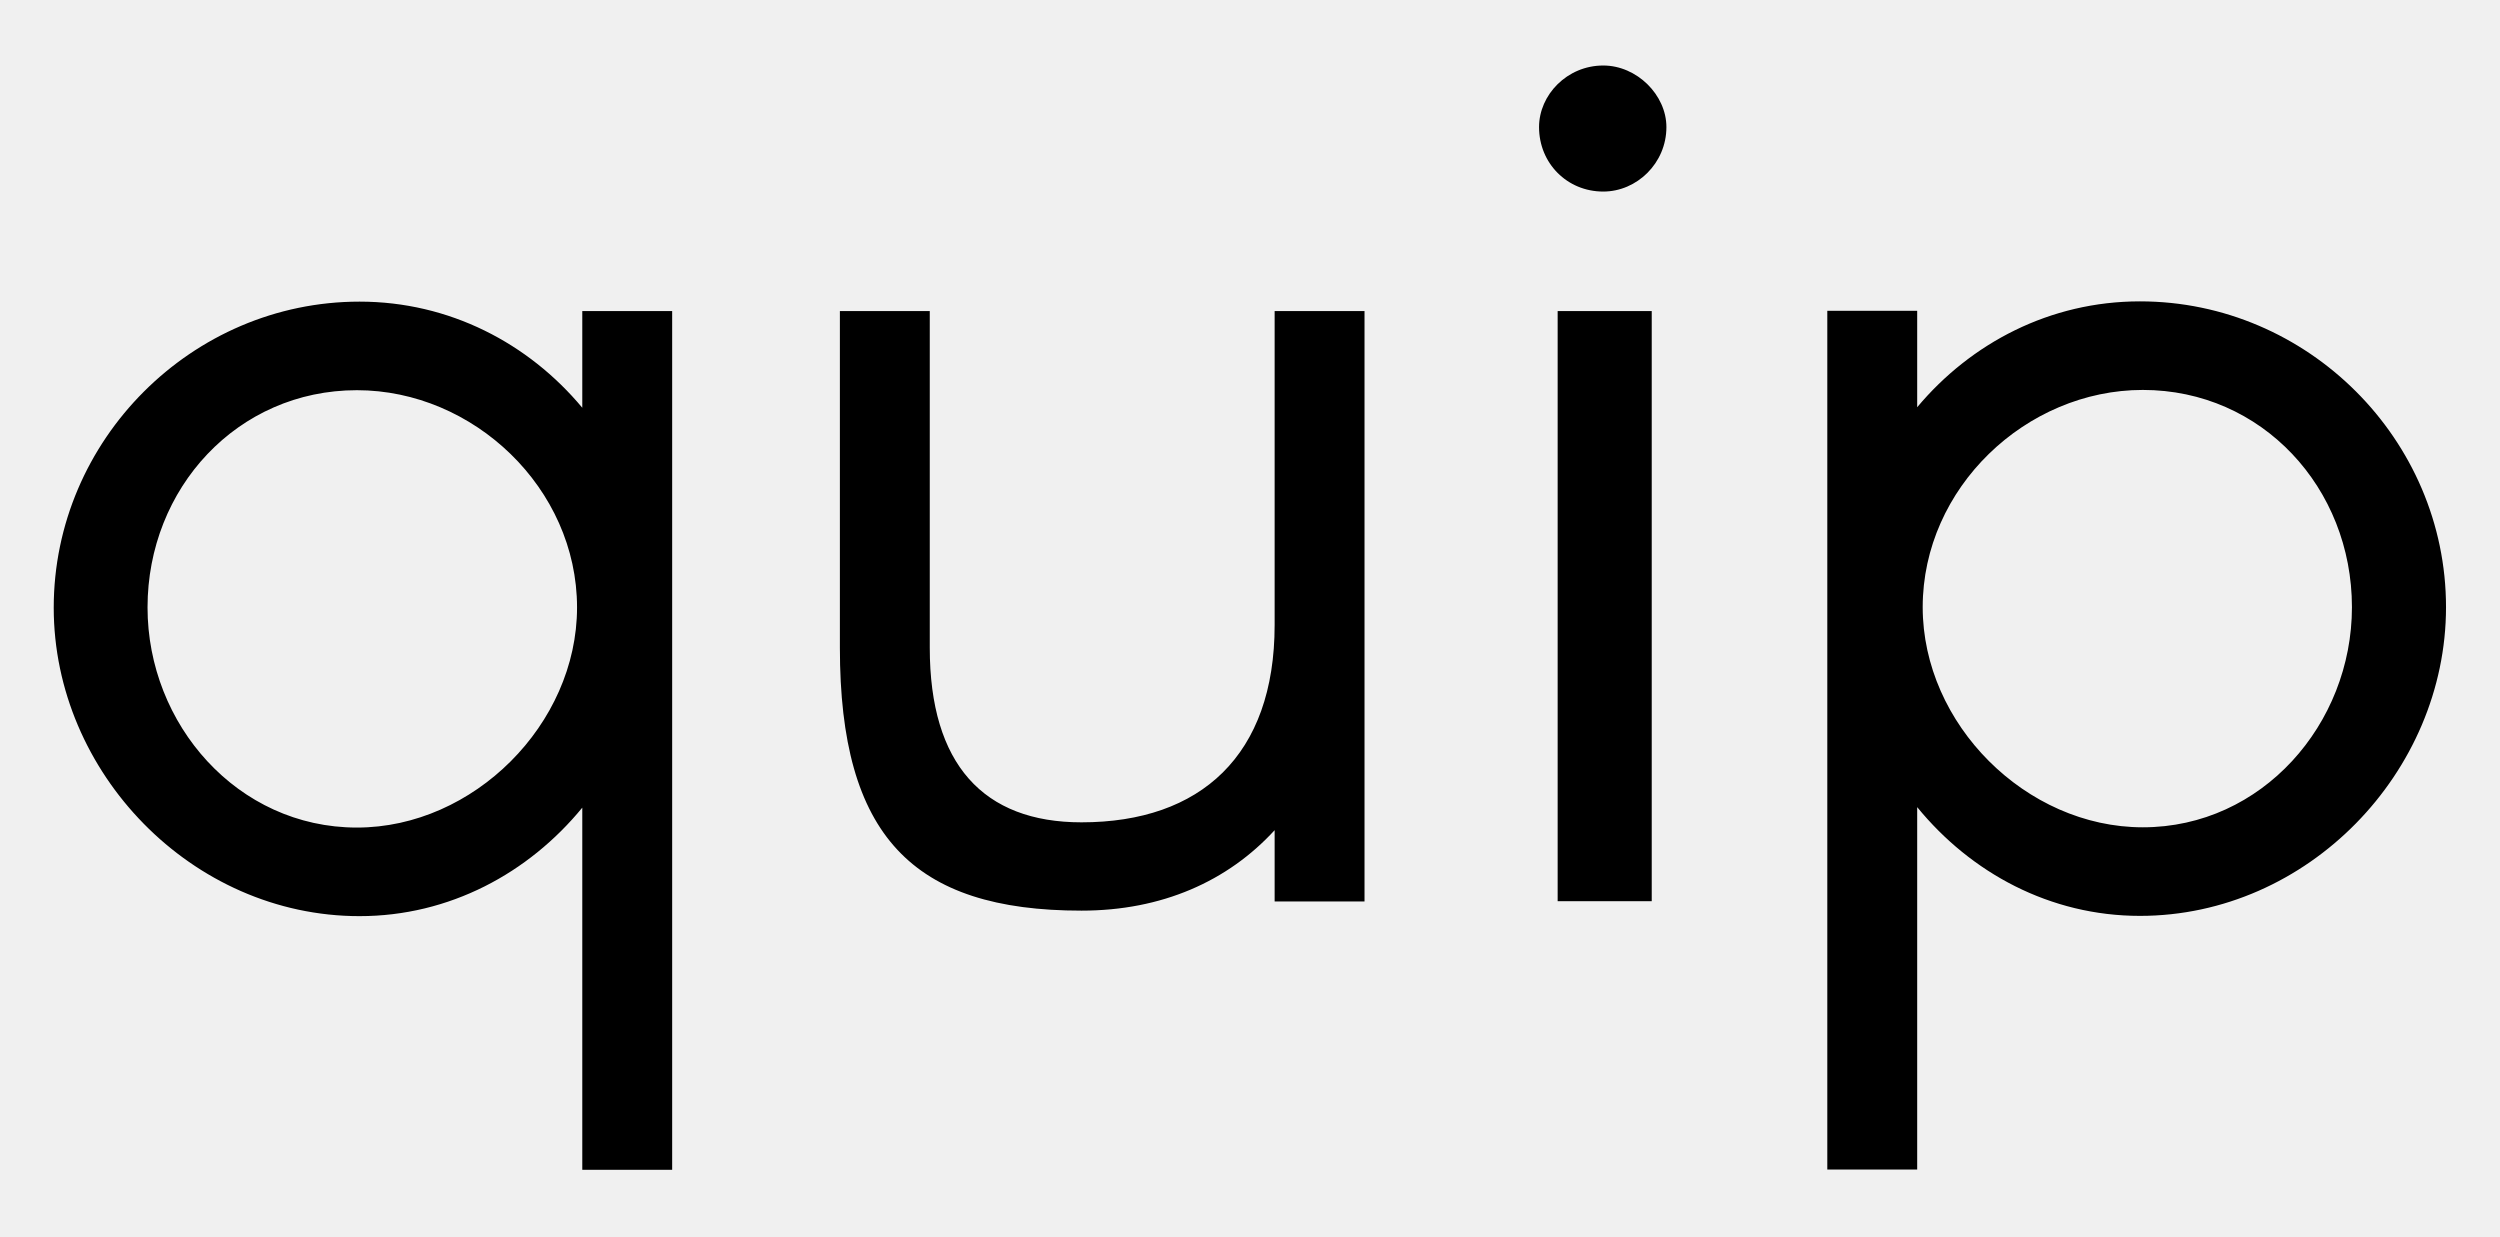
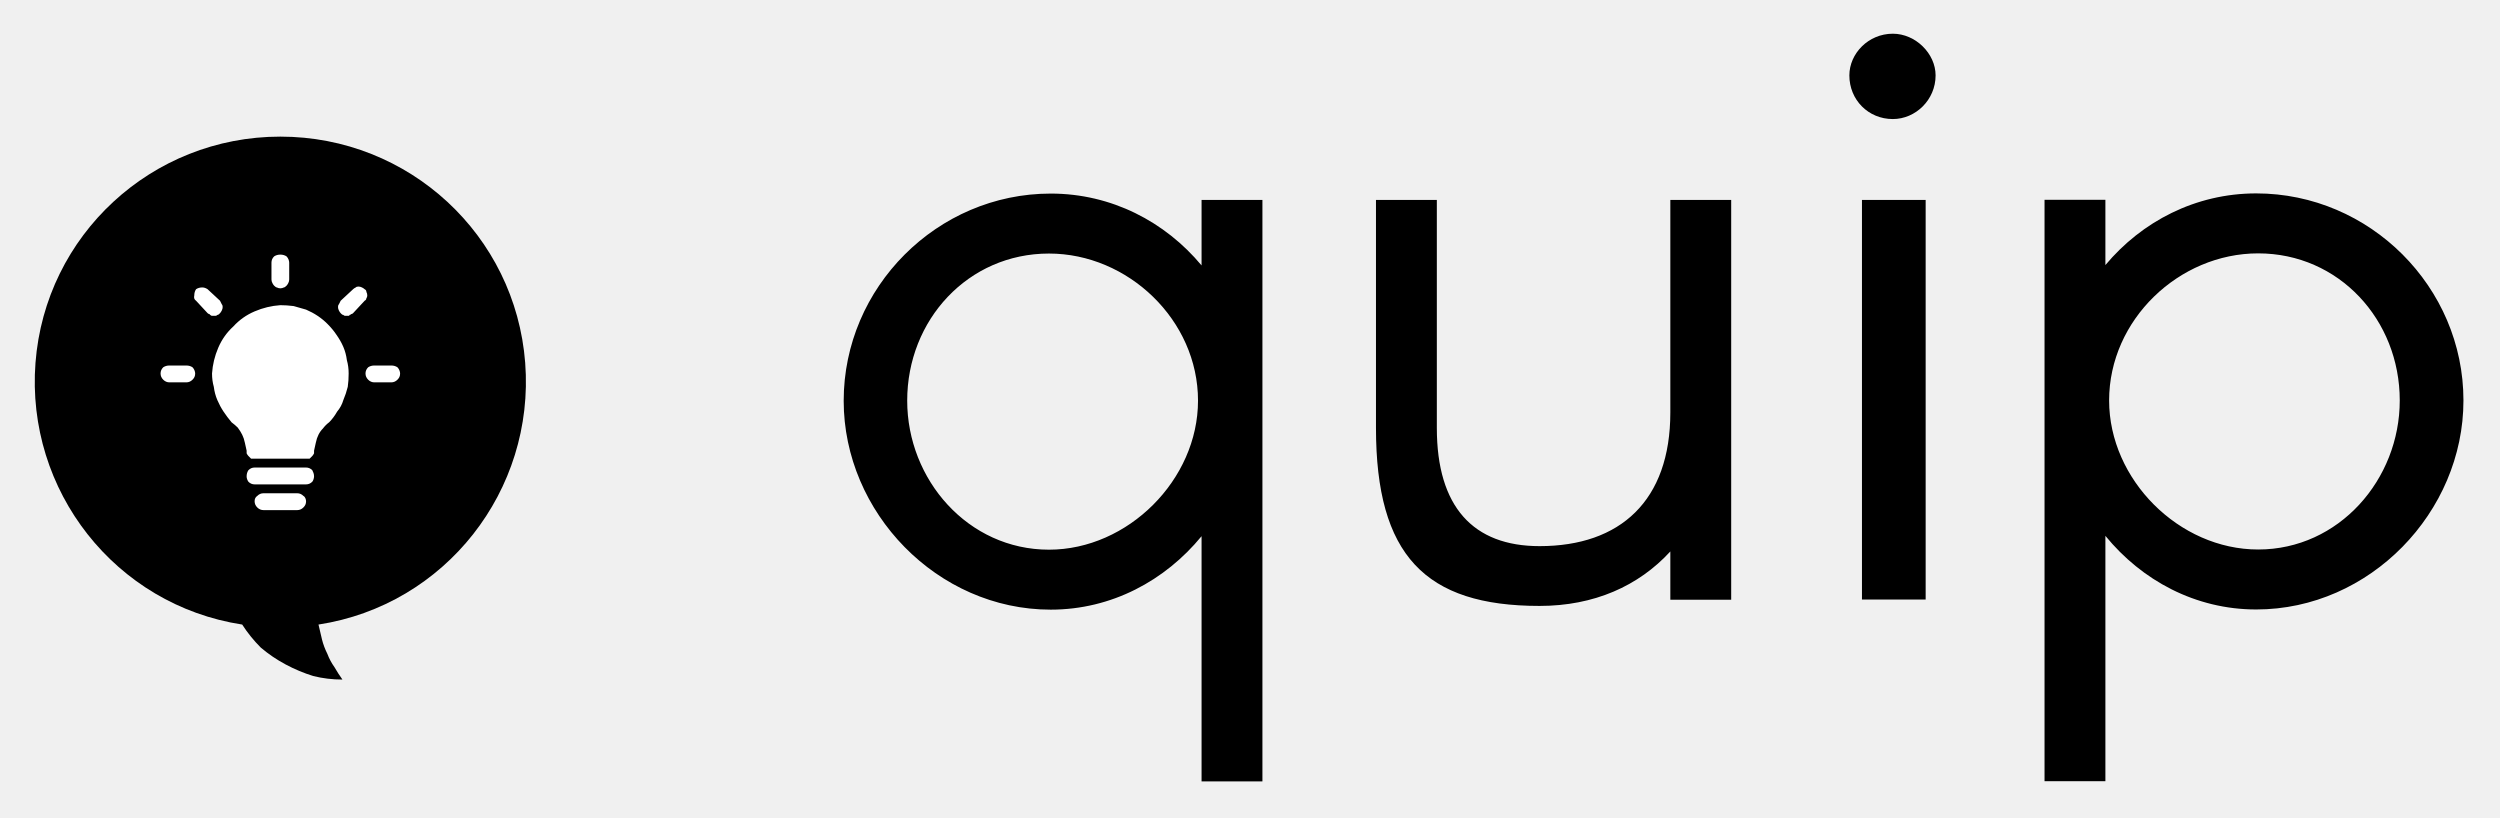
- <svg xmlns="http://www.w3.org/2000/svg" version="1.2" viewBox="0 0 954 472" width="954" height="472">
-   <path fill="#000000" d="m222.2 446.4h34.3v-327.7h-34.3v36.9c-20.5-24.6-50.7-40.5-85-40.5-64 0-116.7 52.8-116.7 116.8 0 62.9 52.7 117.7 116.7 117.7 34.3 0 64.5-16.4 85-41.4zm-86-130.6c-45.6 0-79.9-39.4-79.9-84 0-45.5 34.3-82.9 79.9-82.9 44.5 0 84 37.4 84 82.9 0 44.6-39.5 84-84 84zm384.5-197.1h-34.3v119.8c0 49.7-28.2 75.3-73.7 75.3-37.4 0-57.9-22.1-57.9-66.6v-128.5h-34.3v128.5c0 71.7 27.7 100.3 92.2 100.3 30.7 0 55.8-11.2 73.7-30.7v27.2h34.3zm91.1-45.6c12.8 0 24.1-10.8 24.1-24.6 0-12.3-11.3-23.5-24.1-23.5-13.8 0-24.5 11.2-24.5 23.5 0 13.8 10.7 24.6 24.5 24.6zm-17.4 270.8h35.9v-225.2h-35.9zm222.2-228.9c-34.3 0-64.5 15.9-85 40.4v-36.8h-34.3v327.7h34.3v-138.3c20.5 25.1 50.7 41.5 85 41.5 64 0 116.8-54.8 116.8-117.8 0-64-52.8-116.7-116.8-116.7zm1.1 200.7c-44.6 0-84-39.4-84-84 0-45.5 39.4-82.9 84-82.9 45.5 0 79.8 37.4 79.8 82.9 0 44.6-34.3 84-79.8 84z" />
+ <svg xmlns="http://www.w3.org/2000/svg" version="1.2" viewBox="0 0 1409 461" width="1409" height="461">
+   <path fill="#000000" d="m677.2 302.2c-20.5 25-50.7 41.4-85 41.4-64 0-116.7-54.8-116.7-117.7 0-64 52.7-116.8 116.7-116.8 34.3 0 64.5 15.9 85 40.5v-36.9h34.3v327.7h-34.3zm-2-76.4c0-45.5-39.5-82.9-84-82.9-45.6 0-79.9 37.4-79.9 82.9 0 44.6 34.3 84 79.9 84 44.5 0 84-39.4 84-84zm300.5 112.2h-34.3v-27.2c-17.9 19.5-43 30.7-73.7 30.7-64.5 0-92.2-28.6-92.2-100.3v-128.5h34.3v128.5c0 44.5 20.5 66.6 57.9 66.6 45.5 0 73.7-25.6 73.7-75.3v-119.8h34.3zm66.6-295.5c0-12.3 10.7-23.5 24.5-23.5 12.8 0 24.1 11.2 24.1 23.5 0 13.8-11.3 24.6-24.1 24.6-13.8 0-24.5-10.8-24.5-24.6zm7.1 70.2h35.9v225.2h-35.9zm339 113c0 63-52.8 117.8-116.8 117.8-34.3 0-64.5-16.4-85-41.5v138.3h-34.3v-327.7h34.3v36.8c20.5-24.5 50.7-40.4 85-40.4 64 0 116.8 52.7 116.8 116.7zm-35.9 0c0-45.5-34.3-82.9-79.8-82.9-44.6 0-84 37.4-84 82.9 0 44.6 39.4 84 84 84 45.5 0 79.8-39.4 79.8-84z" />
+   <path fill="#000000" d="m193 383l-13.5-31q1 4.5 2 8.5 1 4 3 8 1.5 4 4 7.5 2 3.5 4.5 7-8.5 0-16.5-2-8-2.5-15.5-6.5-7.5-4-14-9.5-6-6-10.5-13c-71.5-11-122-75.5-116.5-147.5 5.5-72 65.5-127.5 138-127.5 72.5 0 132.5 55.5 138 127.5 5.5 72-45 136.5-116.5 147.5" />
+   <path fill="#ffffff" d="m165.5 172.5q3.5 1 7 2 3.5 1.5 6.5 3.5 3 2 5.5 4.5 3 3 5 6 2.5 3.5 4 7 1.5 3.5 2 7.5 1 3.5 1 7.5 0 4-0.5 7.5-1 4-2.5 7.5-1 3.5-3.5 6.5-2 3.5-4.5 6-2 1.5-3.5 3.5-1.5 1.5-2.5 3.5-1 2-1.5 4.5-0.5 2-1 4.5 0 1 0 1.5-0.5 1-1 1.5-1 1-1.5 1.5-1 0-2 0h-29q-1 0-2 0-0.5-0.5-1.5-1.5-0.5-0.5-1-1.5 0-0.5 0-1.5-0.5-2.5-1-4.5-0.5-2.5-1.5-4.5-1-2-2.5-4-1.5-1.5-3.5-3-2.5-3-4.5-6-2-3-3.5-6.5-1.5-3.5-2-7.5-1-3.5-1-7.5 0.5-7.5 3.5-14.5 3-7 8.5-12 5-5.5 12-8.5 7-3 14.5-3.5 3.5 0 7.5 0.5zm10.5 92.5c0.5 1 1 2 1 3.5 0 1-0.5 2.5-1 3q-1.5 1.5-3.5 1.5h-29q-2 0-3.5-1.5-1-1.5-1-3 0-2 1-3.5 1.5-1.5 3.5-1.5h29q2 0 3.5 1.5zm-5 14.5c1 0.5 1.5 2 1.5 3 0 1.5-0.5 2.5-1.5 3.5q-1.5 1.5-3.5 1.5h-19q-2 0-3.5-1.5-1.5-1.5-1.5-3.5 0-2 1.5-3 1.5-1.5 3.5-1.5h19q2 0 3.5 1.5zm-15-117.5q-0.5 0-1.5-1-0.5-0.5-1-1.5-0.5-1-0.5-2v-9.5q0-2 1.5-3.5 1.5-1 3.5-1 2 0 3.5 1c1 1 1.5 2.5 1.5 3.5v9.5q0 1-0.5 2-0.5 1-1 1.5-1 1-1.5 1-1 0.5-2 0.5-1 0-2-0.5zm-47.5 45c1 1 1.5 2.5 1.5 3.5 0 1.5-0.5 2.5-1.5 3.5q-1.5 1.5-3.5 1.5h-9.5q-2 0-3.5-1.5-1.5-1.5-1.5-3.5 0-2 1.5-3.5 1.5-1 3.5-1h9.5q2 0 3.5 1zm115.5 0c1 1 1.5 2.5 1.5 3.5 0 1.5-0.5 2.5-1.5 3.5q-1.5 1.5-3.5 1.5h-9.5q-2 0-3.5-1.5-1.5-1.5-1.5-3.5 0-2 1.5-3.5 1.5-1 3.5-1h9.5q2 0 3.5 1zm-17.5-42.5q0.5 1 0.5 2 0 1-0.5 1.5 0 1-1 1.5l-6.5 7q-0.5 0.5-1 0.5-0.5 0.5-1 0.5 0 0.5-0.5 0.5-0.5 0-1 0-0.5 0-1 0-0.5 0-1-0.5-0.5 0-1-0.5 0 0-0.5-0.5-0.5-0.5-1-1.5-0.5-1-0.5-2 0-1 0.5-1.5 0.5-1 1-2l7-6.5q0.5-0.5 1.5-1 0.5-0.5 1.5-0.5 1 0 2 0.5 1 0.5 1.5 1 1 0.5 1 1.5zm-83 12.5q-0.5 0.5-1 0.5-0.5 0.5-1 0.5-0.5 0-1 0-0.5 0-1 0-0.5 0-1-0.5 0 0-0.5-0.5-0.5 0-1-0.5l-6.5-7q-1.5-1-1-3 0-2 1-3.5 1.5-1 3.5-1 1.5 0 3 1l7 6.5q0.5 1 1 2 0.5 0.5 0.5 1.5 0 1-0.5 2-0.5 1-1 1.5-0.5 0.5-0.5 0.5z" />
</svg>
